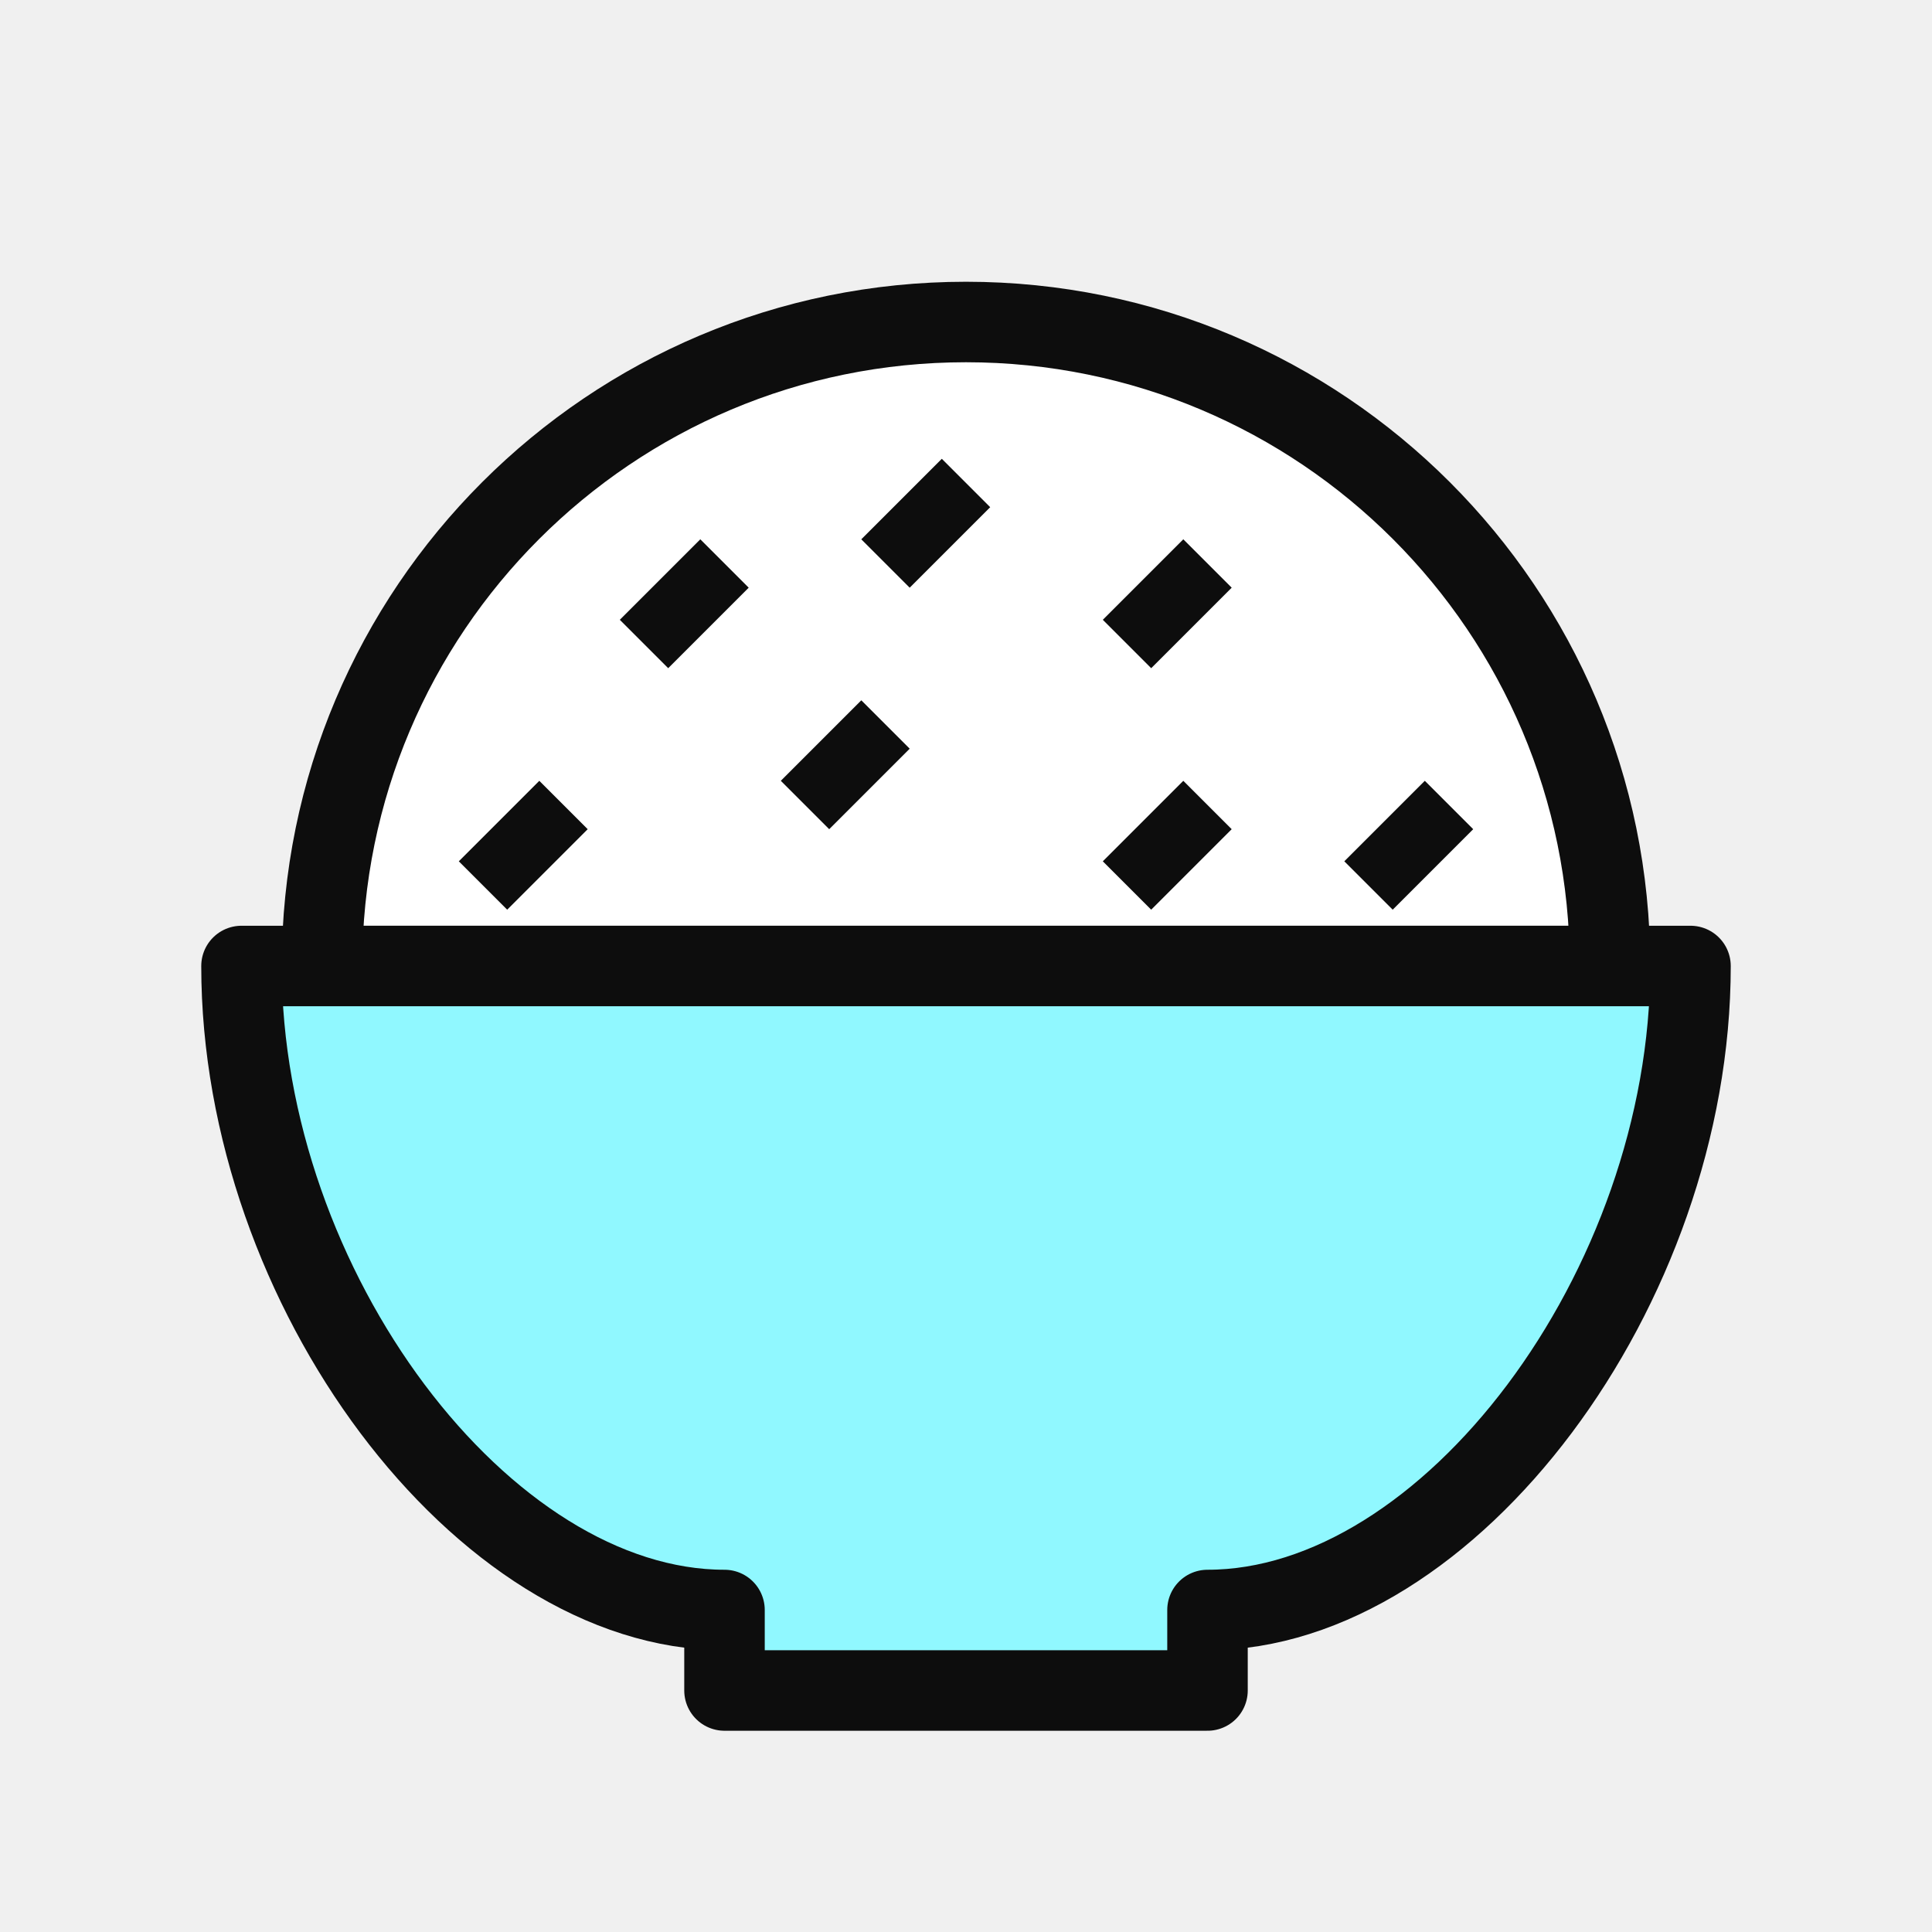
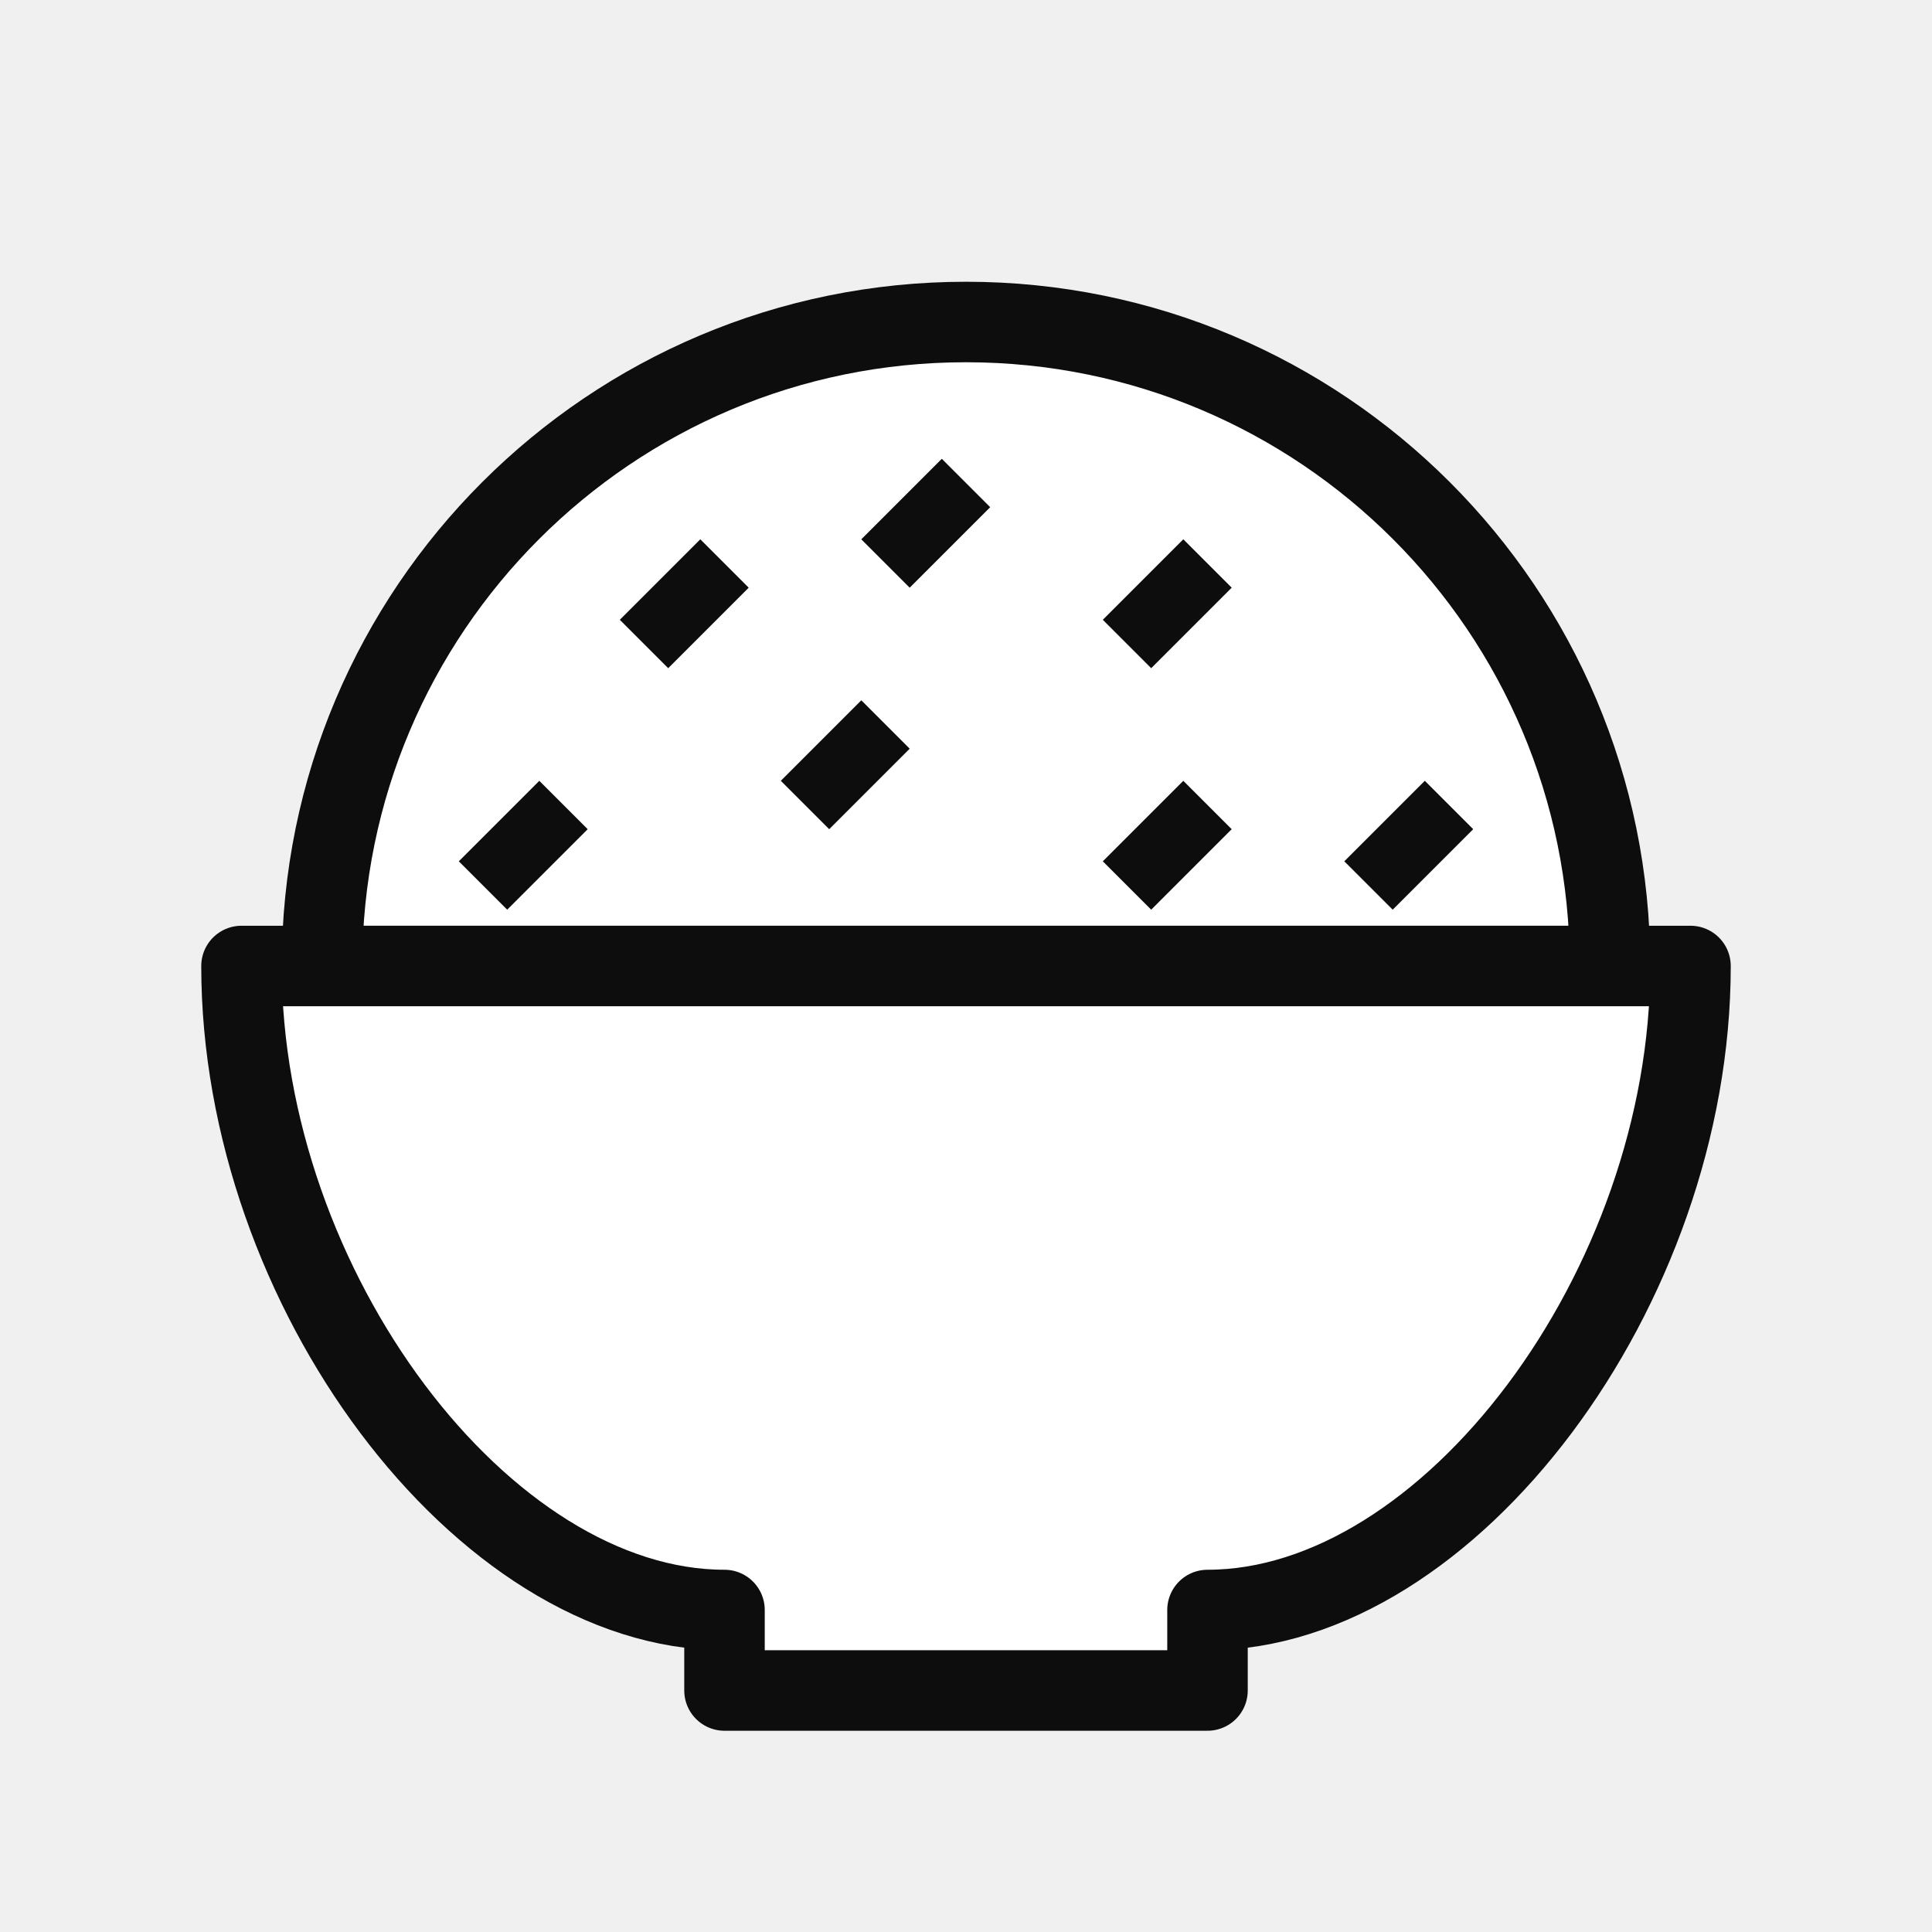
<svg xmlns="http://www.w3.org/2000/svg" class="circle-svg" width="24" height="24" viewBox="0 0 24 24" fill="none" aria-hidden="true">
  <path d=" M 12 12 L 4 12 A 1 1 0 0 1 20 12 Z      " fill="#ffffff" stroke="#0d0d0d" stroke-width="1" stroke-linejoin="round" />
-   <path d=" M 12 12 L 3 12 C 3 16 6 20 9 20 C 9 20 9 21 9 21 C 11 21 13 21 15 21 C 15 21 15 20 15 20 C 18 20 21 16 21 12 Z     " fill="#90f8ff" stroke="#0d0d0d" stroke-width="1" stroke-linejoin="round" />
+   <path d=" M 12 12 L 3 12 C 3 16 6 20 9 20 C 9 20 9 21 9 21 C 11 21 13 21 15 21 C 15 21 15 20 15 20 C 18 20 21 16 21 12 Z     " fill="#ffffff" stroke="#0d0d0d" stroke-width="1" stroke-linejoin="round" />
  <path d=" M 6 11 L 7 10 M 8 8 L 9 7 M 11 9 L 10 10 M 12 6 L 11 7 M 14 11 L 15 10 M 15 7 L 14 8 M 18 10 L 17 11     " stroke="#0d0d0d" stroke-width="0.85" stroke-linejoin="round" />
</svg>
